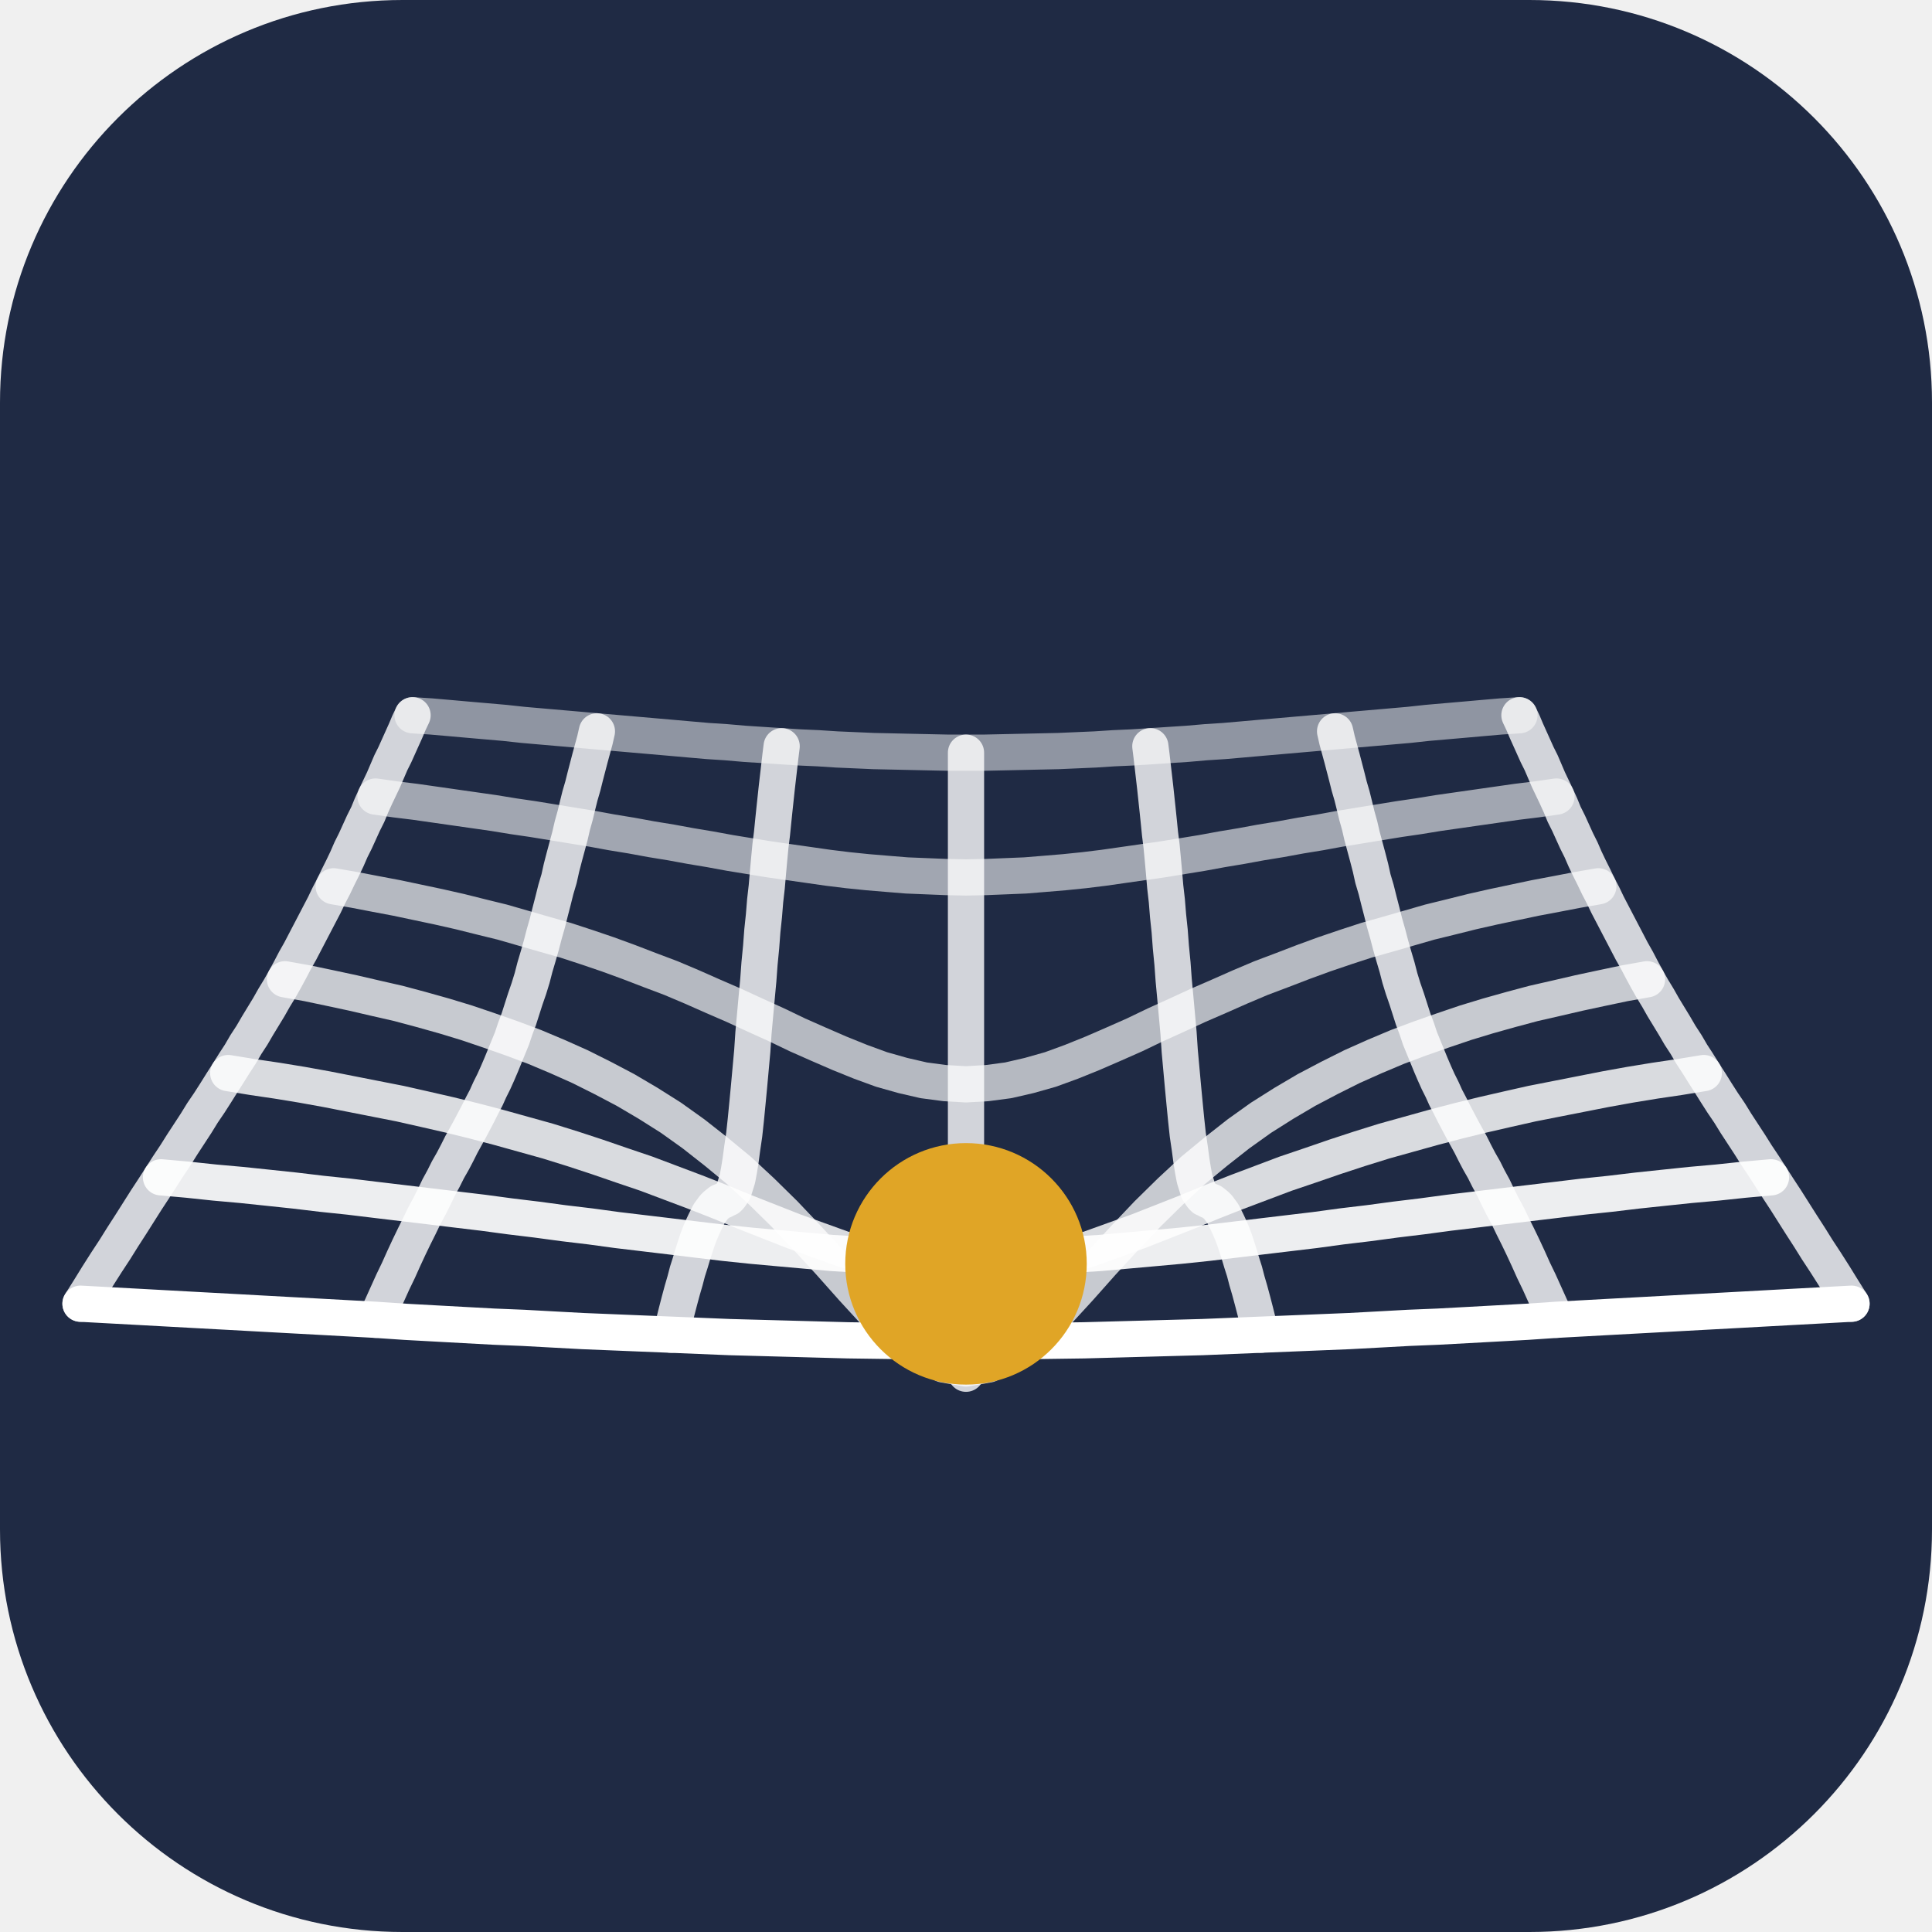
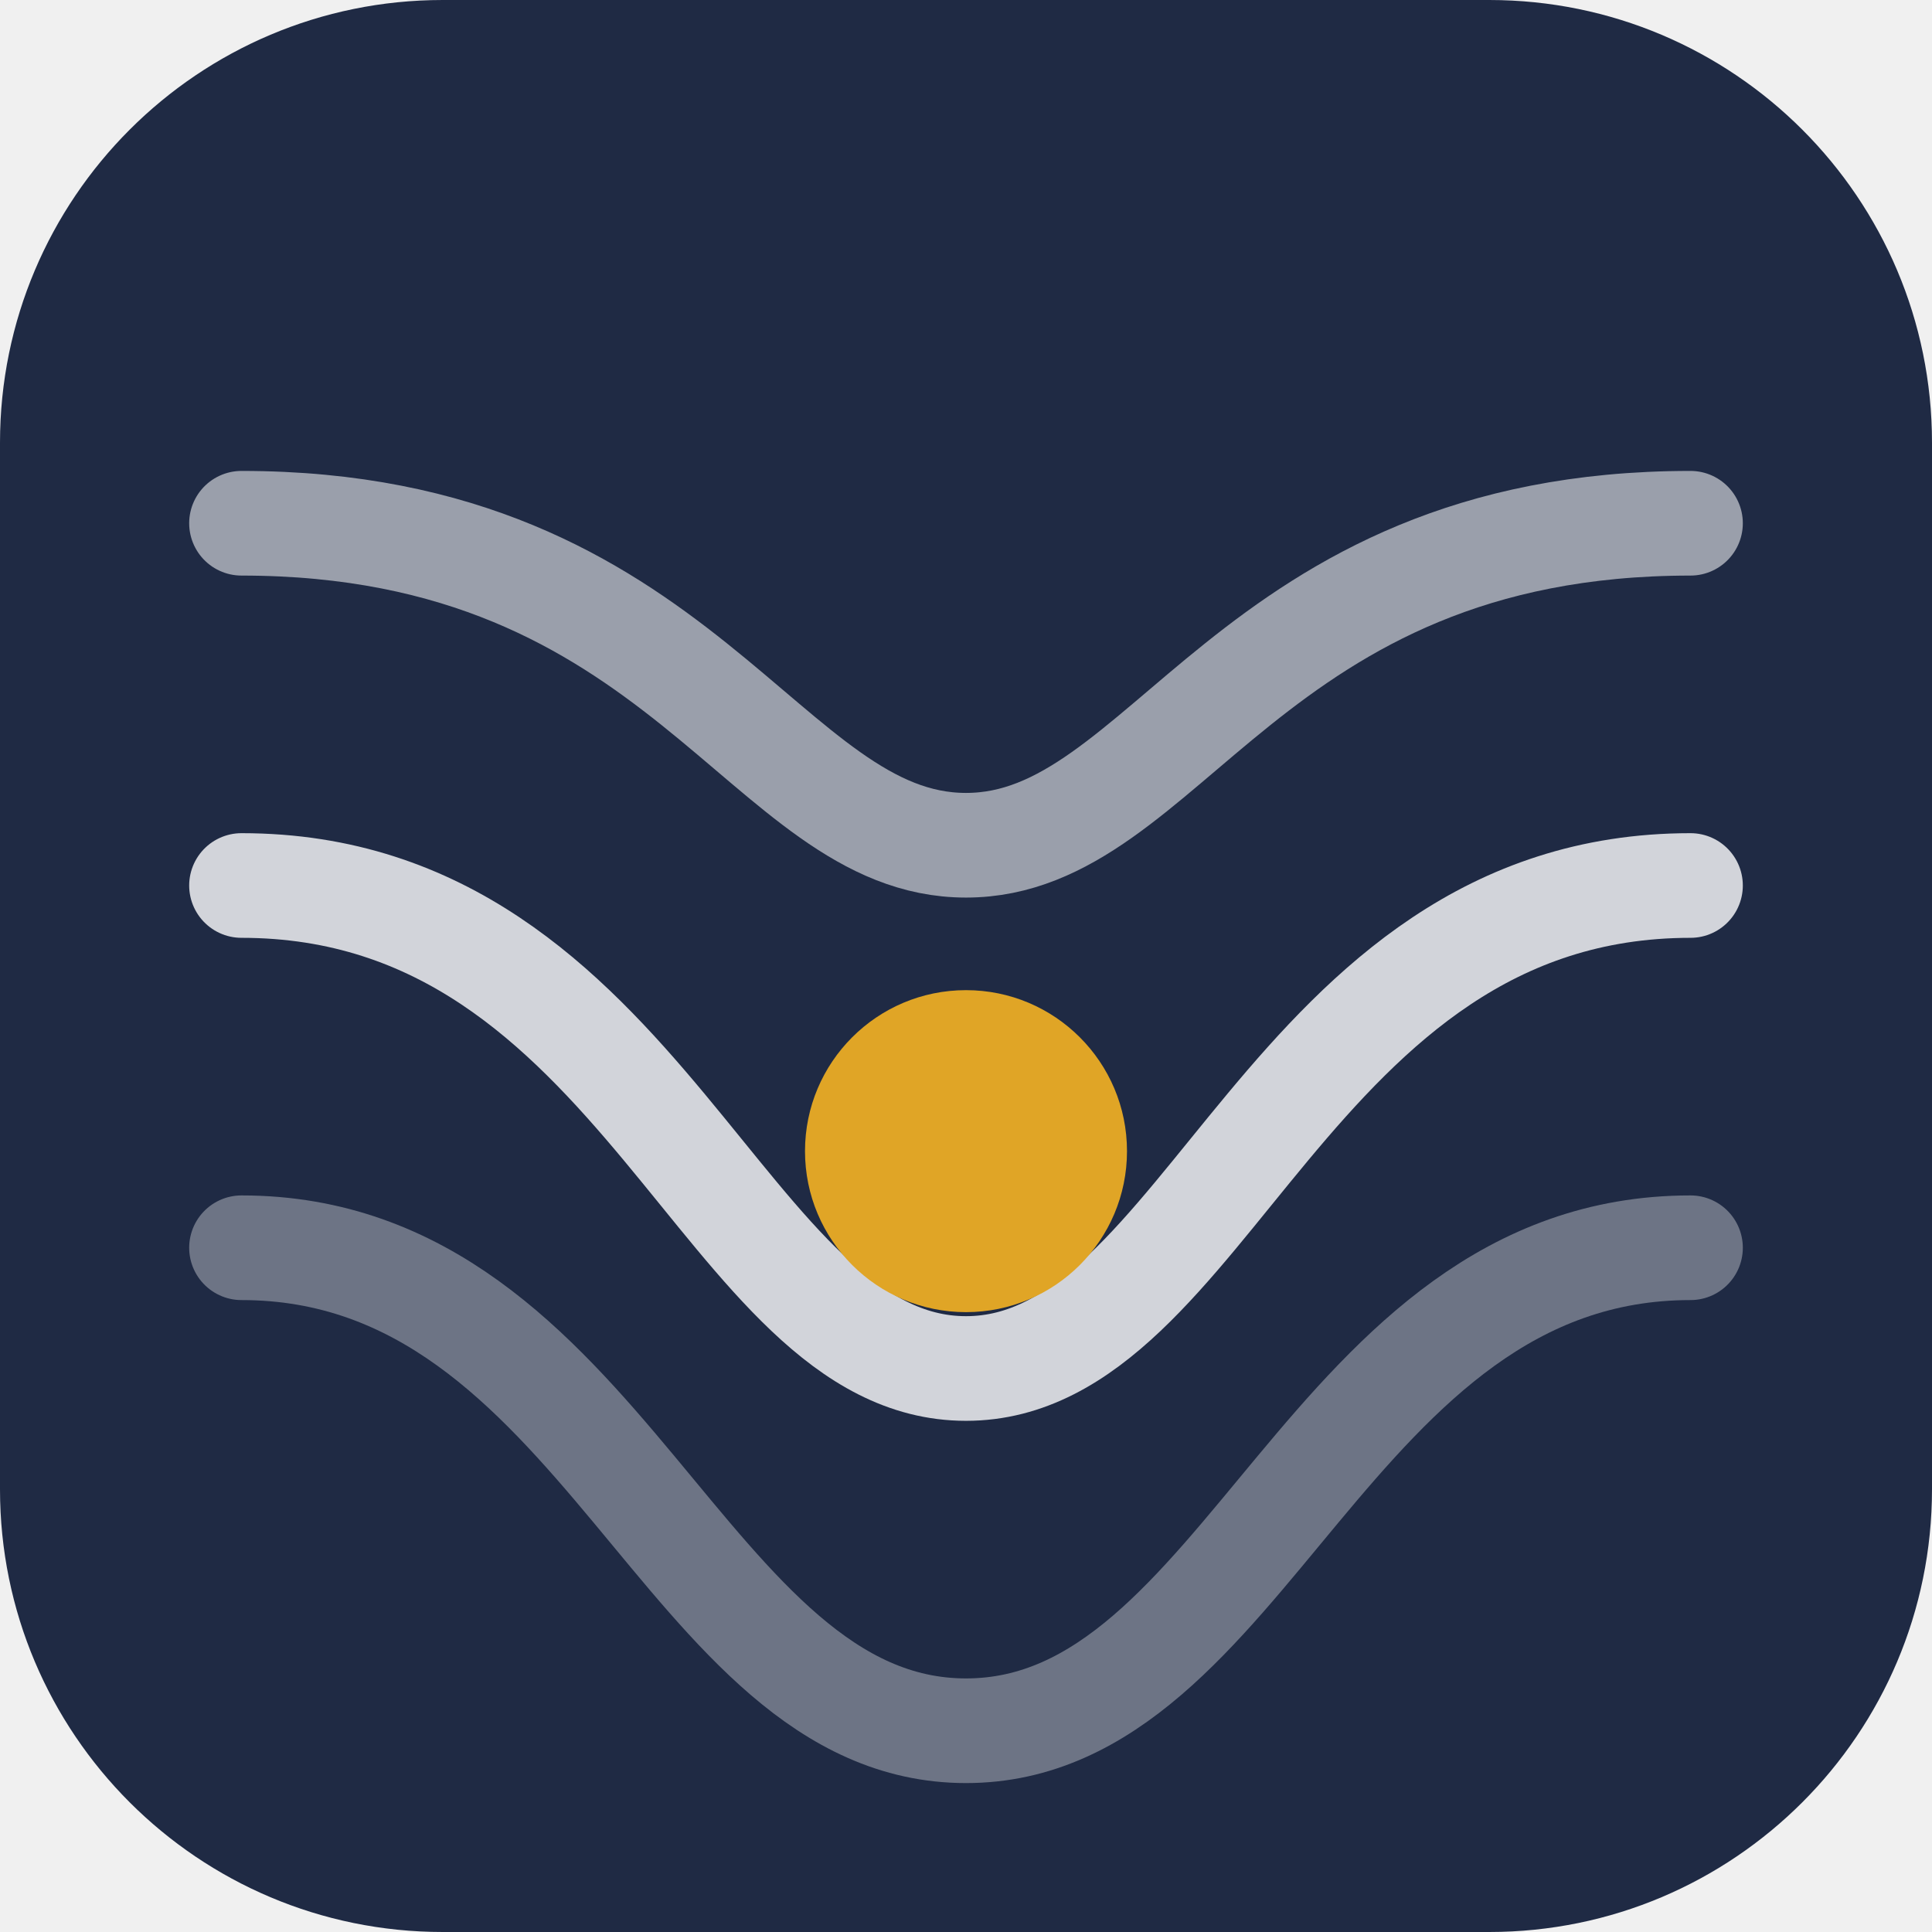
- <svg xmlns="http://www.w3.org/2000/svg" viewBox="0 0 48 48" fill="none" stroke="#ffffff" stroke-width="0.9" stroke-linecap="round" stroke-linejoin="round">
-   <rect width="48" height="48" rx="10" fill="#1f2a44" stroke="none" />
-   <g transform="translate(0,4)">
-     <path d="M10.25,13.77 L10.71,13.80 L11.17,13.84 L11.62,13.88 L12.08,13.92 L12.54,13.96 L13.00,14.01 L13.46,14.05 L13.92,14.09 L14.38,14.13 L14.83,14.17 L15.29,14.21 L15.75,14.25 L16.21,14.29 L16.67,14.33 L17.12,14.37 L17.58,14.41 L18.04,14.44 L18.50,14.48 L18.96,14.51 L19.42,14.54 L19.88,14.57 L20.33,14.59 L20.79,14.62 L21.25,14.64 L21.71,14.66 L22.17,14.67 L22.62,14.68 L23.08,14.69 L23.54,14.70 L24.00,14.70 L24.46,14.70 L24.92,14.69 L25.38,14.68 L25.83,14.67 L26.29,14.66 L26.75,14.64 L27.21,14.62 L27.67,14.59 L28.12,14.57 L28.58,14.54 L29.04,14.51 L29.50,14.48 L29.96,14.44 L30.42,14.41 L30.88,14.37 L31.33,14.33 L31.79,14.29 L32.25,14.25 L32.71,14.21 L33.17,14.17 L33.62,14.13 L34.08,14.09 L34.54,14.05 L35.00,14.01 L35.46,13.96 L35.92,13.92 L36.38,13.88 L36.83,13.84 L37.29,13.80 L37.75,13.77" opacity="0.50" />
-     <path d="M10.25,13.77 L10.16,13.96 L10.08,14.15 L9.99,14.35 L9.90,14.55 L9.81,14.75 L9.71,14.95 L9.62,15.16 L9.53,15.37 L9.43,15.58 L9.33,15.79 L9.23,16.01 L9.14,16.23 L9.03,16.45 L8.93,16.67 L8.83,16.89 L8.72,17.11 L8.62,17.34 L8.51,17.57 L8.40,17.79 L8.29,18.02 L8.17,18.25 L8.06,18.48 L7.94,18.71 L7.82,18.94 L7.70,19.17 L7.58,19.40 L7.46,19.63 L7.33,19.86 L7.21,20.09 L7.08,20.33 L6.95,20.56 L6.81,20.79 L6.68,21.02 L6.54,21.25 L6.40,21.48 L6.26,21.72 L6.11,21.95 L5.97,22.19 L5.82,22.42 L5.67,22.66 L5.51,22.91 L5.36,23.15 L5.20,23.40 L5.03,23.65 L4.87,23.91 L4.70,24.17 L4.53,24.43 L4.36,24.70 L4.18,24.97 L4.00,25.25 L3.82,25.53 L3.63,25.82 L3.44,26.12 L3.25,26.42 L3.05,26.73 L2.85,27.05 L2.64,27.37 L2.43,27.70 L2.22,28.04 L2.00,28.39" opacity="0.80" />
-     <path d="M9.33,15.79 L9.82,15.86 L10.31,15.92 L10.80,15.99 L11.29,16.06 L11.78,16.13 L12.27,16.20 L12.76,16.28 L13.24,16.35 L13.73,16.43 L14.22,16.51 L14.71,16.59 L15.20,16.68 L15.69,16.76 L16.18,16.85 L16.67,16.93 L17.16,17.02 L17.64,17.10 L18.13,17.19 L18.62,17.27 L19.11,17.35 L19.60,17.42 L20.09,17.49 L20.58,17.56 L21.07,17.62 L21.56,17.67 L22.04,17.71 L22.53,17.75 L23.02,17.77 L23.51,17.79 L24.00,17.80 L24.49,17.79 L24.98,17.77 L25.47,17.75 L25.96,17.71 L26.44,17.67 L26.93,17.62 L27.42,17.56 L27.91,17.49 L28.40,17.42 L28.89,17.35 L29.38,17.27 L29.87,17.19 L30.36,17.10 L30.84,17.02 L31.33,16.93 L31.82,16.85 L32.31,16.76 L32.80,16.68 L33.29,16.59 L33.78,16.51 L34.27,16.43 L34.76,16.35 L35.24,16.28 L35.73,16.20 L36.22,16.13 L36.71,16.06 L37.20,15.99 L37.69,15.92 L38.18,15.86 L38.67,15.79" opacity="0.58" />
-     <path d="M14.83,14.17 L14.78,14.39 L14.72,14.61 L14.66,14.83 L14.60,15.06 L14.54,15.29 L14.48,15.53 L14.41,15.77 L14.35,16.01 L14.29,16.26 L14.22,16.51 L14.16,16.77 L14.09,17.03 L14.02,17.29 L13.95,17.56 L13.89,17.83 L13.81,18.10 L13.74,18.38 L13.67,18.65 L13.60,18.93 L13.52,19.21 L13.45,19.48 L13.37,19.76 L13.29,20.03 L13.22,20.30 L13.14,20.56 L13.05,20.82 L12.97,21.07 L12.89,21.32 L12.80,21.56 L12.72,21.80 L12.63,22.02 L12.54,22.24 L12.45,22.46 L12.36,22.67 L12.27,22.87 L12.17,23.07 L12.08,23.27 L11.98,23.46 L11.88,23.66 L11.78,23.85 L11.68,24.04 L11.57,24.24 L11.46,24.44 L11.36,24.64 L11.25,24.85 L11.13,25.06 L11.02,25.28 L10.90,25.50 L10.79,25.73 L10.67,25.97 L10.54,26.21 L10.42,26.46 L10.29,26.72 L10.16,26.99 L10.03,27.27 L9.90,27.56 L9.76,27.85 L9.62,28.16 L9.48,28.47 L9.33,28.79" opacity="0.80" />
-     <path d="M8.29,18.02 L8.81,18.11 L9.33,18.21 L9.86,18.31 L10.38,18.42 L10.90,18.53 L11.43,18.65 L11.95,18.78 L12.48,18.91 L13.00,19.06 L13.52,19.21 L14.05,19.36 L14.57,19.53 L15.10,19.71 L15.62,19.90 L16.14,20.10 L16.67,20.30 L17.19,20.52 L17.71,20.75 L18.24,20.98 L18.76,21.22 L19.29,21.46 L19.81,21.71 L20.33,21.94 L20.86,22.17 L21.38,22.38 L21.90,22.57 L22.43,22.72 L22.95,22.84 L23.48,22.91 L24.00,22.94 L24.52,22.91 L25.05,22.84 L25.57,22.72 L26.10,22.57 L26.62,22.38 L27.14,22.17 L27.67,21.94 L28.19,21.71 L28.71,21.46 L29.24,21.22 L29.76,20.98 L30.29,20.75 L30.81,20.52 L31.33,20.30 L31.86,20.10 L32.38,19.90 L32.90,19.71 L33.43,19.53 L33.95,19.36 L34.48,19.21 L35.00,19.06 L35.52,18.91 L36.05,18.78 L36.57,18.65 L37.10,18.53 L37.62,18.42 L38.14,18.31 L38.67,18.21 L39.19,18.11 L39.71,18.02" opacity="0.67" />
-     <path d="M19.42,14.54 L19.39,14.78 L19.36,15.04 L19.33,15.30 L19.30,15.56 L19.27,15.84 L19.24,16.12 L19.21,16.41 L19.18,16.71 L19.14,17.03 L19.11,17.35 L19.08,17.68 L19.05,18.03 L19.01,18.38 L18.98,18.75 L18.94,19.13 L18.91,19.53 L18.87,19.94 L18.84,20.35 L18.80,20.78 L18.76,21.22 L18.72,21.66 L18.69,22.11 L18.65,22.55 L18.61,22.99 L18.57,23.41 L18.53,23.82 L18.49,24.19 L18.44,24.53 L18.40,24.83 L18.36,25.08 L18.32,25.29 L18.27,25.45 L18.23,25.58 L18.18,25.66 L18.13,25.73 L18.09,25.77 L18.04,25.79 L17.99,25.82 L17.94,25.84 L17.89,25.86 L17.84,25.90 L17.79,25.94 L17.73,26.00 L17.68,26.07 L17.62,26.15 L17.57,26.25 L17.51,26.37 L17.45,26.50 L17.39,26.64 L17.33,26.80 L17.27,26.98 L17.21,27.17 L17.15,27.37 L17.08,27.59 L17.02,27.82 L16.95,28.06 L16.88,28.32 L16.81,28.59 L16.74,28.87 L16.67,29.16" opacity="0.80" />
-     <path d="M7.08,20.33 L7.64,20.43 L8.21,20.55 L8.77,20.67 L9.33,20.80 L9.90,20.93 L10.46,21.08 L11.03,21.24 L11.59,21.41 L12.15,21.60 L12.72,21.80 L13.28,22.01 L13.85,22.25 L14.41,22.50 L14.97,22.78 L15.54,23.08 L16.10,23.41 L16.67,23.77 L17.23,24.17 L17.79,24.61 L18.36,25.08 L18.92,25.60 L19.49,26.16 L20.05,26.75 L20.62,27.37 L21.18,28.00 L21.74,28.61 L22.31,29.16 L22.87,29.61 L23.44,29.90 L24.00,30.00 L24.56,29.90 L25.13,29.61 L25.69,29.16 L26.26,28.61 L26.82,28.00 L27.38,27.37 L27.95,26.75 L28.51,26.16 L29.08,25.60 L29.64,25.08 L30.21,24.61 L30.77,24.17 L31.33,23.77 L31.90,23.41 L32.46,23.08 L33.03,22.78 L33.59,22.50 L34.15,22.25 L34.72,22.01 L35.28,21.80 L35.85,21.60 L36.41,21.41 L36.97,21.24 L37.54,21.08 L38.10,20.93 L38.67,20.80 L39.23,20.67 L39.79,20.55 L40.36,20.43 L40.92,20.33" opacity="0.75" />
-     <path d="M24.00,14.70 L24.00,14.96 L24.00,15.23 L24.00,15.51 L24.00,15.80 L24.00,16.10 L24.00,16.41 L24.00,16.73 L24.00,17.07 L24.00,17.42 L24.00,17.80 L24.00,18.19 L24.00,18.60 L24.00,19.03 L24.00,19.49 L24.00,19.98 L24.00,20.49 L24.00,21.05 L24.00,21.64 L24.00,22.27 L24.00,22.94 L24.00,23.66 L24.00,24.42 L24.00,25.22 L24.00,26.05 L24.00,26.89 L24.00,27.71 L24.00,28.48 L24.00,29.15 L24.00,29.67 L24.00,30.00 L24.00,30.13 L24.00,30.07 L24.00,29.87 L24.00,29.56 L24.00,29.20 L24.00,28.82 L24.00,28.46 L24.00,28.12 L24.00,27.83 L24.00,27.58 L24.00,27.38 L24.00,27.22 L24.00,27.11 L24.00,27.03 L24.00,26.99 L24.00,26.99 L24.00,27.01 L24.00,27.07 L24.00,27.15 L24.00,27.25 L24.00,27.38 L24.00,27.52 L24.00,27.69 L24.00,27.87 L24.00,28.08 L24.00,28.30 L24.00,28.53 L24.00,28.78 L24.00,29.05 L24.00,29.33" opacity="0.80" />
-     <path d="M5.67,22.66 L6.28,22.76 L6.89,22.85 L7.50,22.95 L8.11,23.06 L8.72,23.18 L9.33,23.30 L9.94,23.42 L10.56,23.56 L11.17,23.70 L11.78,23.85 L12.39,24.01 L13.00,24.18 L13.61,24.35 L14.22,24.54 L14.83,24.74 L15.44,24.95 L16.06,25.16 L16.67,25.39 L17.28,25.62 L17.89,25.86 L18.50,26.11 L19.11,26.35 L19.72,26.59 L20.33,26.81 L20.94,27.03 L21.56,27.21 L22.17,27.37 L22.78,27.48 L23.39,27.56 L24.00,27.58 L24.61,27.56 L25.22,27.48 L25.83,27.37 L26.44,27.21 L27.06,27.03 L27.67,26.81 L28.28,26.59 L28.89,26.35 L29.50,26.11 L30.11,25.86 L30.72,25.62 L31.33,25.39 L31.94,25.16 L32.56,24.95 L33.17,24.74 L33.78,24.54 L34.39,24.35 L35.00,24.18 L35.61,24.01 L36.22,23.85 L36.83,23.70 L37.44,23.56 L38.06,23.42 L38.67,23.30 L39.28,23.18 L39.89,23.06 L40.50,22.95 L41.11,22.85 L41.72,22.76 L42.33,22.66" opacity="0.83" />
-     <path d="M28.58,14.54 L28.61,14.78 L28.64,15.04 L28.67,15.30 L28.70,15.56 L28.73,15.84 L28.76,16.12 L28.79,16.41 L28.82,16.71 L28.86,17.03 L28.89,17.35 L28.92,17.68 L28.95,18.03 L28.99,18.38 L29.02,18.75 L29.06,19.13 L29.09,19.53 L29.13,19.94 L29.16,20.35 L29.20,20.78 L29.24,21.22 L29.28,21.66 L29.31,22.11 L29.35,22.55 L29.39,22.99 L29.43,23.41 L29.47,23.82 L29.51,24.19 L29.56,24.53 L29.60,24.83 L29.64,25.08 L29.68,25.29 L29.73,25.45 L29.77,25.58 L29.82,25.66 L29.87,25.73 L29.91,25.77 L29.96,25.79 L30.01,25.82 L30.06,25.84 L30.11,25.86 L30.16,25.90 L30.21,25.94 L30.27,26.00 L30.32,26.07 L30.38,26.15 L30.43,26.25 L30.49,26.37 L30.55,26.50 L30.61,26.64 L30.67,26.80 L30.73,26.98 L30.79,27.17 L30.85,27.37 L30.92,27.59 L30.98,27.82 L31.05,28.06 L31.12,28.32 L31.19,28.59 L31.26,28.87 L31.33,29.16" opacity="0.80" />
-     <path d="M4.00,25.25 L4.67,25.31 L5.33,25.38 L6.00,25.44 L6.67,25.51 L7.33,25.58 L8.00,25.66 L8.67,25.73 L9.33,25.81 L10.00,25.89 L10.67,25.97 L11.33,26.05 L12.00,26.13 L12.67,26.22 L13.33,26.30 L14.00,26.39 L14.67,26.47 L15.33,26.56 L16.00,26.64 L16.67,26.72 L17.33,26.80 L18.00,26.88 L18.67,26.95 L19.33,27.01 L20.00,27.07 L20.67,27.13 L21.33,27.17 L22.00,27.20 L22.67,27.23 L23.33,27.24 L24.00,27.25 L24.67,27.24 L25.33,27.23 L26.00,27.20 L26.67,27.17 L27.33,27.13 L28.00,27.07 L28.67,27.01 L29.33,26.95 L30.00,26.88 L30.67,26.80 L31.33,26.72 L32.00,26.64 L32.67,26.56 L33.33,26.47 L34.00,26.39 L34.67,26.30 L35.33,26.22 L36.00,26.13 L36.67,26.05 L37.33,25.97 L38.00,25.89 L38.67,25.81 L39.33,25.73 L40.00,25.66 L40.67,25.58 L41.33,25.51 L42.00,25.44 L42.67,25.38 L43.33,25.31 L44.00,25.25" opacity="0.92" />
-     <path d="M33.17,14.17 L33.22,14.39 L33.28,14.61 L33.34,14.83 L33.40,15.06 L33.46,15.29 L33.52,15.53 L33.59,15.77 L33.65,16.01 L33.71,16.26 L33.78,16.51 L33.84,16.77 L33.91,17.03 L33.98,17.29 L34.05,17.56 L34.11,17.83 L34.19,18.10 L34.26,18.38 L34.33,18.65 L34.40,18.93 L34.48,19.21 L34.55,19.48 L34.63,19.76 L34.71,20.03 L34.78,20.30 L34.86,20.56 L34.95,20.82 L35.03,21.07 L35.11,21.32 L35.20,21.56 L35.28,21.80 L35.37,22.02 L35.46,22.24 L35.55,22.46 L35.64,22.67 L35.73,22.87 L35.83,23.07 L35.92,23.27 L36.02,23.46 L36.12,23.66 L36.22,23.85 L36.32,24.04 L36.43,24.24 L36.54,24.44 L36.64,24.64 L36.75,24.85 L36.87,25.06 L36.98,25.28 L37.10,25.50 L37.21,25.73 L37.33,25.97 L37.46,26.21 L37.58,26.46 L37.71,26.72 L37.84,26.99 L37.97,27.27 L38.10,27.56 L38.24,27.85 L38.38,28.16 L38.52,28.47 L38.67,28.79" opacity="0.80" />
-     <path d="M2.00,28.39 L2.73,28.43 L3.47,28.47 L4.20,28.51 L4.93,28.55 L5.67,28.59 L6.40,28.63 L7.13,28.67 L7.87,28.71 L8.60,28.75 L9.33,28.79 L10.07,28.84 L10.80,28.88 L11.53,28.92 L12.27,28.96 L13.00,28.99 L13.73,29.03 L14.47,29.07 L15.20,29.10 L15.93,29.13 L16.67,29.16 L17.40,29.19 L18.13,29.22 L18.87,29.24 L19.60,29.26 L20.33,29.28 L21.07,29.30 L21.80,29.31 L22.53,29.32 L23.27,29.32 L24.00,29.33 L24.73,29.32 L25.47,29.32 L26.20,29.31 L26.93,29.30 L27.67,29.28 L28.40,29.26 L29.13,29.24 L29.87,29.22 L30.60,29.19 L31.33,29.16 L32.07,29.13 L32.80,29.10 L33.53,29.07 L34.27,29.03 L35.00,28.99 L35.73,28.96 L36.47,28.92 L37.20,28.88 L37.93,28.84 L38.67,28.79 L39.40,28.75 L40.13,28.71 L40.87,28.67 L41.60,28.63 L42.33,28.59 L43.07,28.55 L43.80,28.51 L44.53,28.47 L45.27,28.43 L46.00,28.39" opacity="1.00" />
-     <path d="M37.75,13.77 L37.84,13.96 L37.92,14.15 L38.01,14.35 L38.10,14.55 L38.19,14.75 L38.29,14.95 L38.38,15.16 L38.47,15.37 L38.57,15.58 L38.67,15.79 L38.77,16.01 L38.86,16.23 L38.97,16.45 L39.07,16.67 L39.17,16.89 L39.28,17.11 L39.38,17.34 L39.49,17.57 L39.60,17.79 L39.71,18.02 L39.83,18.25 L39.94,18.48 L40.06,18.71 L40.18,18.94 L40.30,19.17 L40.42,19.40 L40.54,19.63 L40.67,19.86 L40.79,20.09 L40.92,20.33 L41.05,20.56 L41.19,20.79 L41.32,21.02 L41.46,21.25 L41.60,21.48 L41.74,21.72 L41.89,21.95 L42.03,22.19 L42.18,22.42 L42.33,22.66 L42.49,22.91 L42.64,23.15 L42.80,23.40 L42.97,23.65 L43.13,23.91 L43.30,24.17 L43.47,24.43 L43.64,24.70 L43.82,24.97 L44.00,25.25 L44.18,25.53 L44.37,25.82 L44.56,26.12 L44.75,26.42 L44.95,26.73 L45.15,27.05 L45.36,27.37 L45.57,27.70 L45.78,28.04 L46.00,28.39" opacity="0.80" />
-     <circle cx="24.00" cy="27.40" r="3" fill="#e0a526" stroke="none" />
-   </g>
+ <svg xmlns="http://www.w3.org/2000/svg" viewBox="0 0 48 48" fill="none" stroke="#ffffff" stroke-width="2.6" stroke-linecap="round">
+   <rect width="48" height="48" rx="11" fill="#1f2a44" stroke="none" />
+   <path d="M6 13 C17 13, 19 21, 24 21 S31 13, 42 13" opacity="0.55" />
+   <path d="M6 22 C16 22, 18 34, 24 34 S32 22, 42 22" opacity="0.8" />
+   <path d="M6 31 C15 31, 17 43, 24 43 S33 31, 42 31" opacity="0.35" />
+   <circle cx="24" cy="28.6" r="4" fill="#e0a526" stroke="none" />
</svg>
